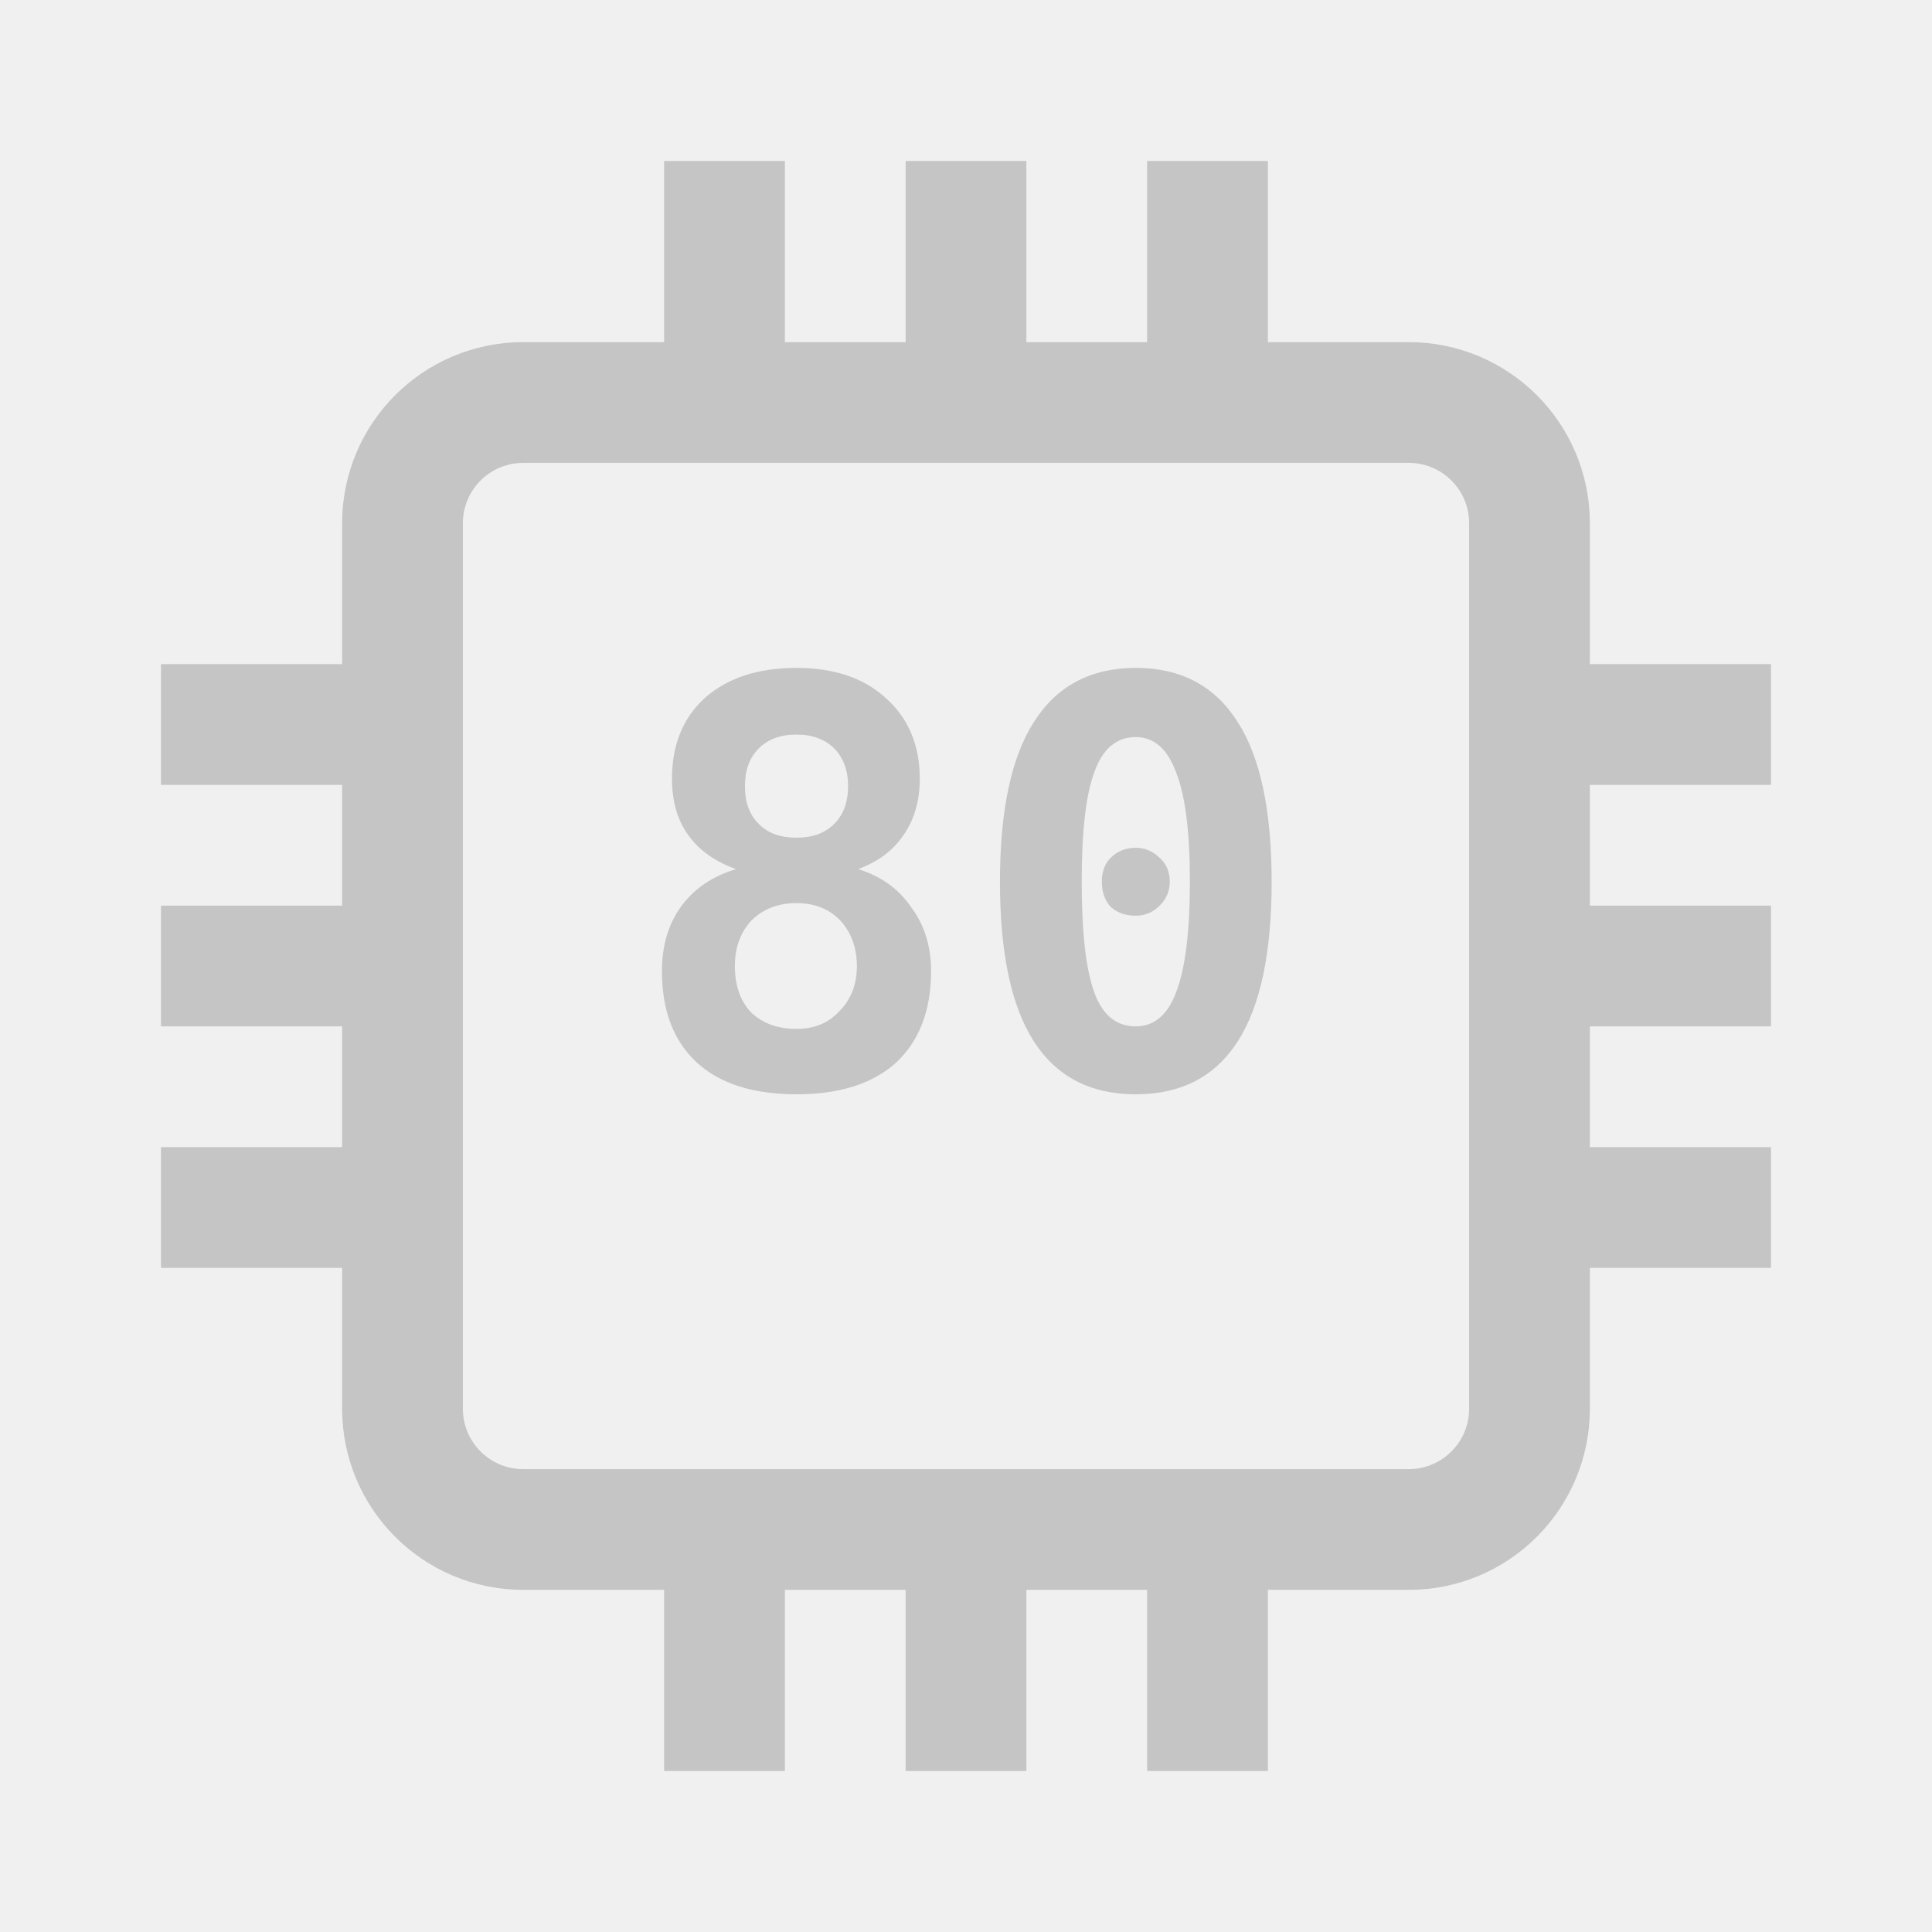
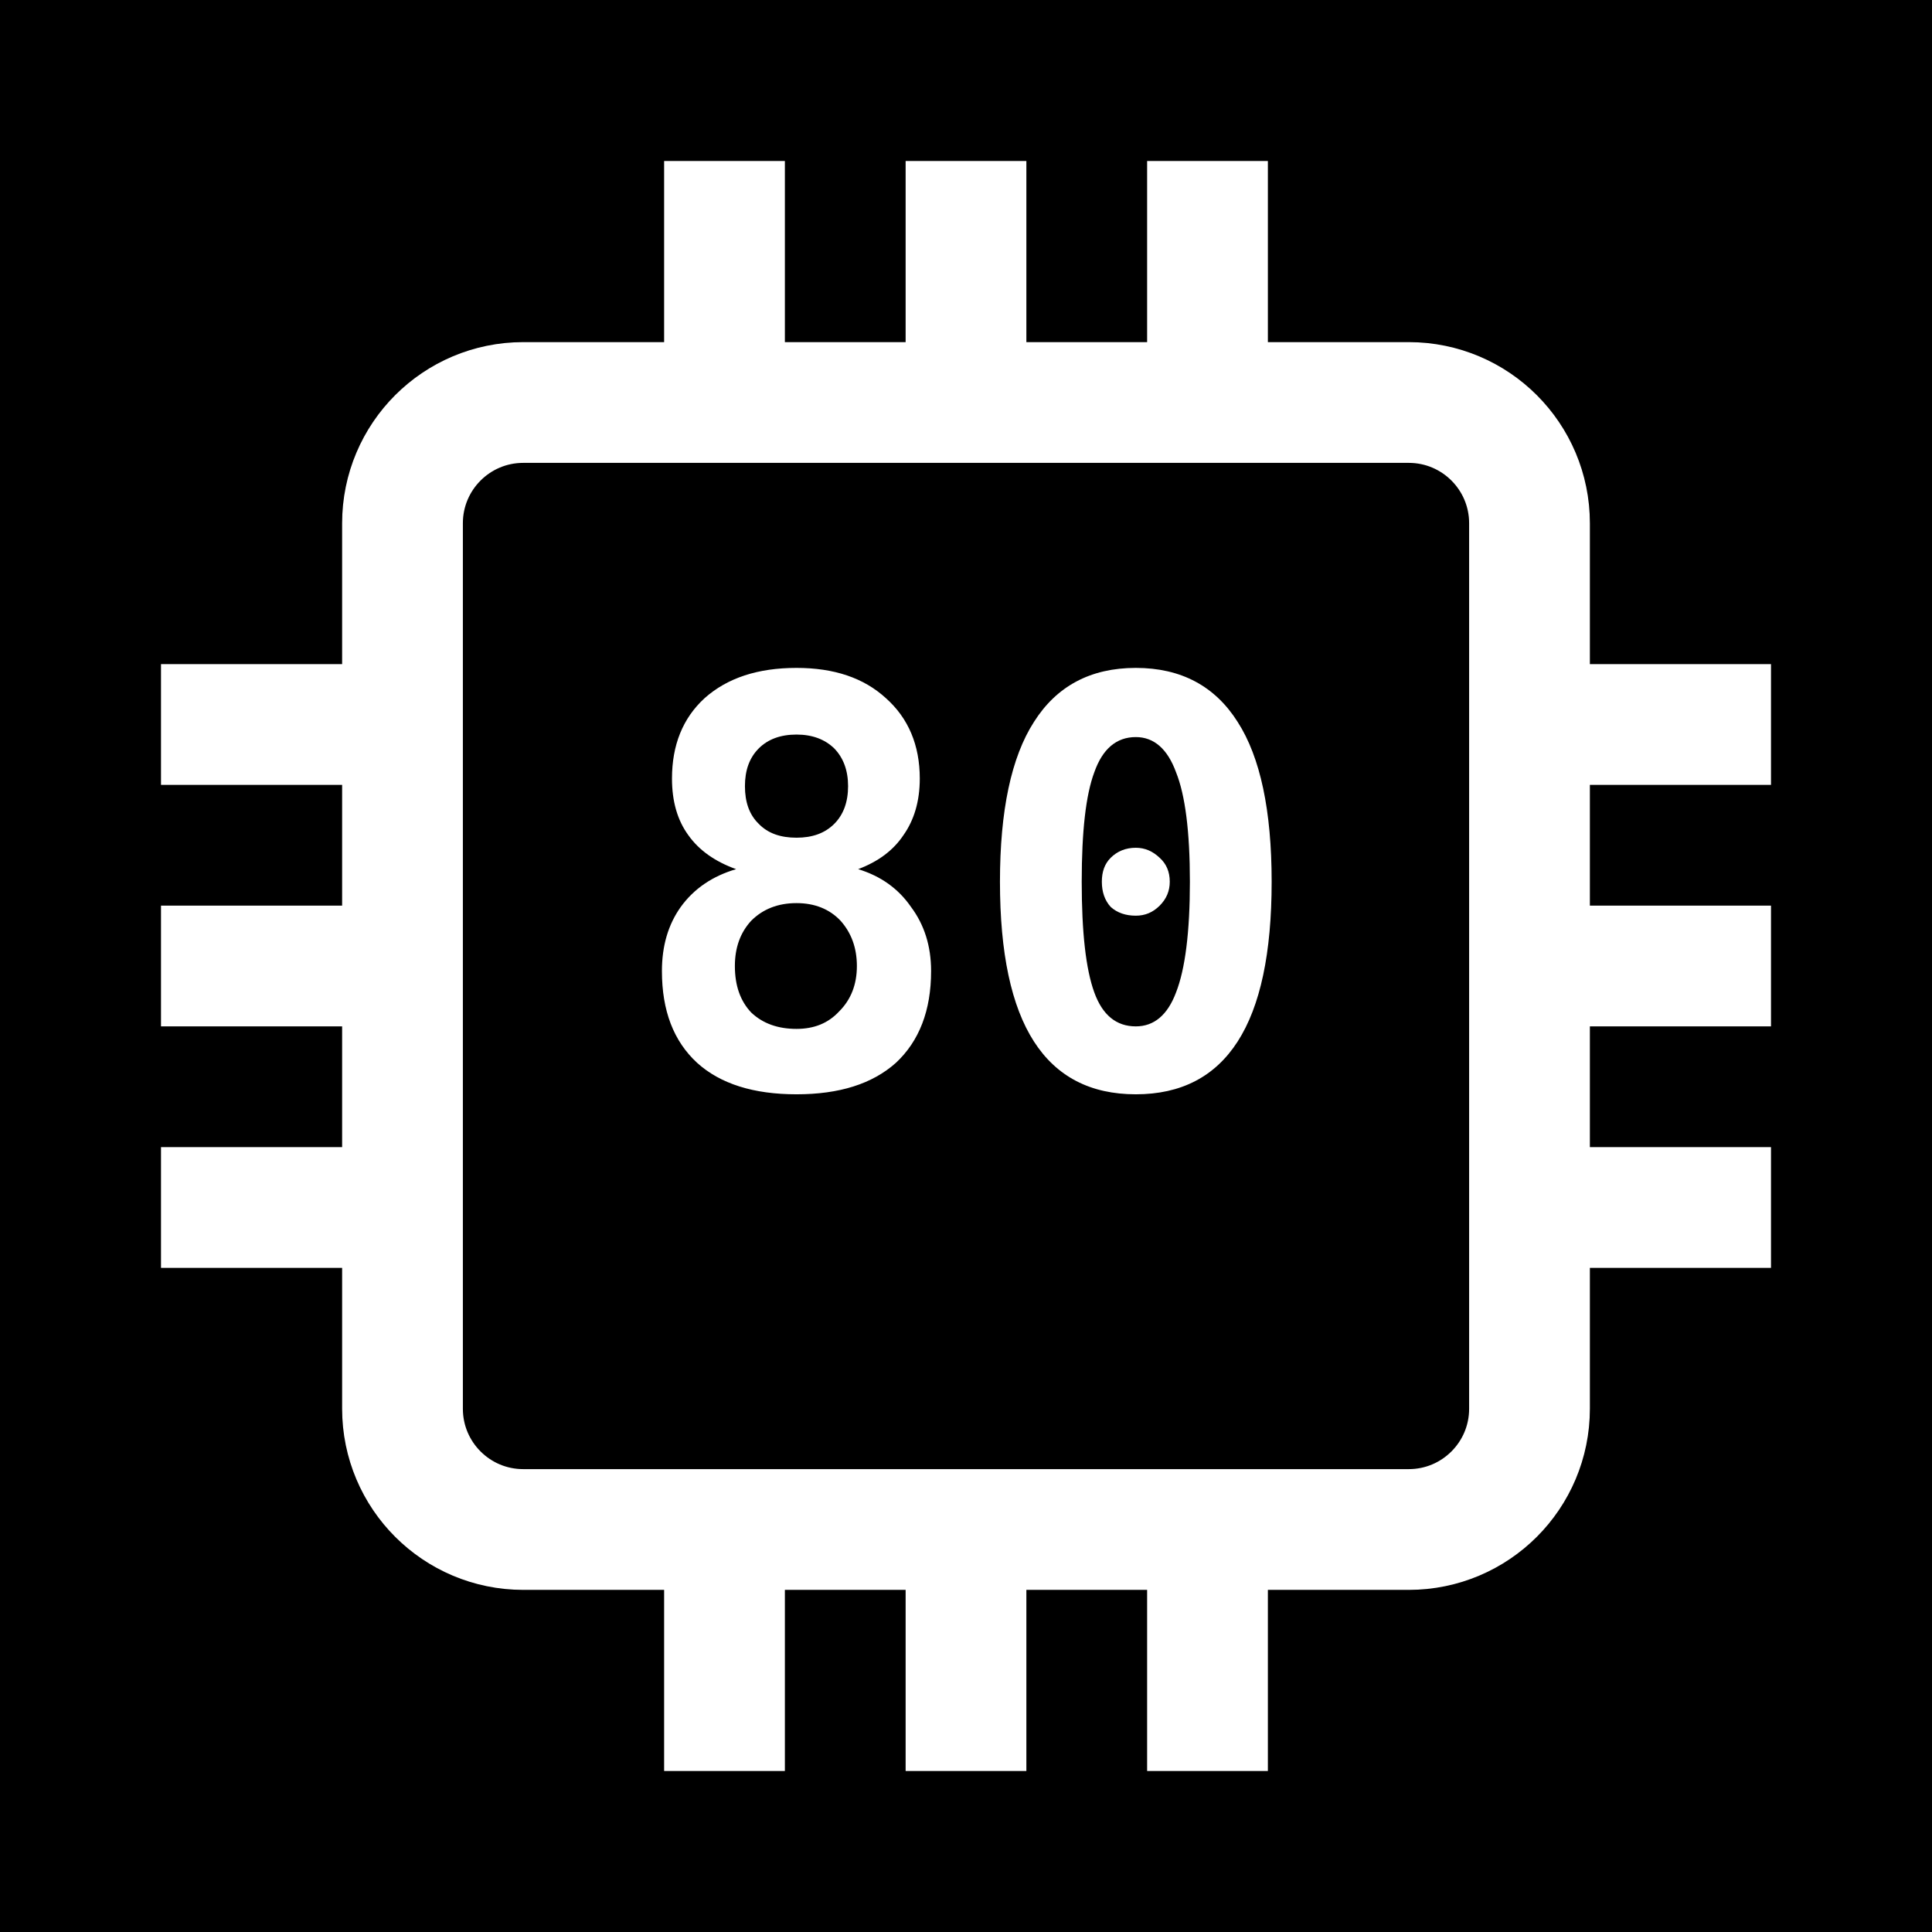
<svg xmlns="http://www.w3.org/2000/svg" width="24" height="24" viewBox="0 0 24 24" fill="none">
-   <rect x="5" y="5" width="14" height="14" rx="1.5" stroke="#C5C5C5" stroke-width="1.5" fill="none" />
-   <line x1="2" y1="9" x2="5" y2="9" stroke="#C5C5C5" stroke-width="1.5" />
-   <line x1="2" y1="12" x2="5" y2="12" stroke="#C5C5C5" stroke-width="1.5" />
-   <line x1="2" y1="15" x2="5" y2="15" stroke="#C5C5C5" stroke-width="1.5" />
-   <line x1="19" y1="9" x2="22" y2="9" stroke="#C5C5C5" stroke-width="1.5" />
-   <line x1="19" y1="12" x2="22" y2="12" stroke="#C5C5C5" stroke-width="1.5" />
-   <line x1="19" y1="15" x2="22" y2="15" stroke="#C5C5C5" stroke-width="1.5" />
-   <line x1="9" y1="2" x2="9" y2="5" stroke="#C5C5C5" stroke-width="1.5" />
-   <line x1="12" y1="2" x2="12" y2="5" stroke="#C5C5C5" stroke-width="1.5" />
-   <line x1="15" y1="2" x2="15" y2="5" stroke="#C5C5C5" stroke-width="1.5" />
-   <line x1="9" y1="19" x2="9" y2="22" stroke="#C5C5C5" stroke-width="1.5" />
-   <line x1="12" y1="19" x2="12" y2="22" stroke="#C5C5C5" stroke-width="1.5" />
-   <line x1="15" y1="19" x2="15" y2="22" stroke="#C5C5C5" stroke-width="1.5" />
-   <text x="12" y="13.5" text-anchor="middle" font-family="monospace" font-size="7" font-weight="bold" fill="#C5C5C5">80</text>
+   <rect width="24" height="24" fill="#000000" />
+   <rect x="5" y="5" width="14" height="14" rx="1.5" stroke="#ffffff" stroke-width="1.5" fill="none" />
+   <line x1="2" y1="9" x2="5" y2="9" stroke="#ffffff" stroke-width="1.5" />
+   <line x1="2" y1="12" x2="5" y2="12" stroke="#ffffff" stroke-width="1.5" />
+   <line x1="2" y1="15" x2="5" y2="15" stroke="#ffffff" stroke-width="1.5" />
+   <line x1="19" y1="9" x2="22" y2="9" stroke="#ffffff" stroke-width="1.5" />
+   <line x1="19" y1="12" x2="22" y2="12" stroke="#ffffff" stroke-width="1.5" />
+   <line x1="19" y1="15" x2="22" y2="15" stroke="#ffffff" stroke-width="1.5" />
+   <line x1="9" y1="2" x2="9" y2="5" stroke="#ffffff" stroke-width="1.5" />
+   <line x1="12" y1="2" x2="12" y2="5" stroke="#ffffff" stroke-width="1.5" />
+   <line x1="15" y1="2" x2="15" y2="5" stroke="#ffffff" stroke-width="1.5" />
+   <line x1="9" y1="19" x2="9" y2="22" stroke="#ffffff" stroke-width="1.5" />
+   <line x1="12" y1="19" x2="12" y2="22" stroke="#ffffff" stroke-width="1.5" />
+   <line x1="15" y1="19" x2="15" y2="22" stroke="#ffffff" stroke-width="1.5" />
+   <text x="12" y="13.5" text-anchor="middle" font-family="monospace" font-size="7" font-weight="bold" fill="#ffffff">80</text>
</svg>
